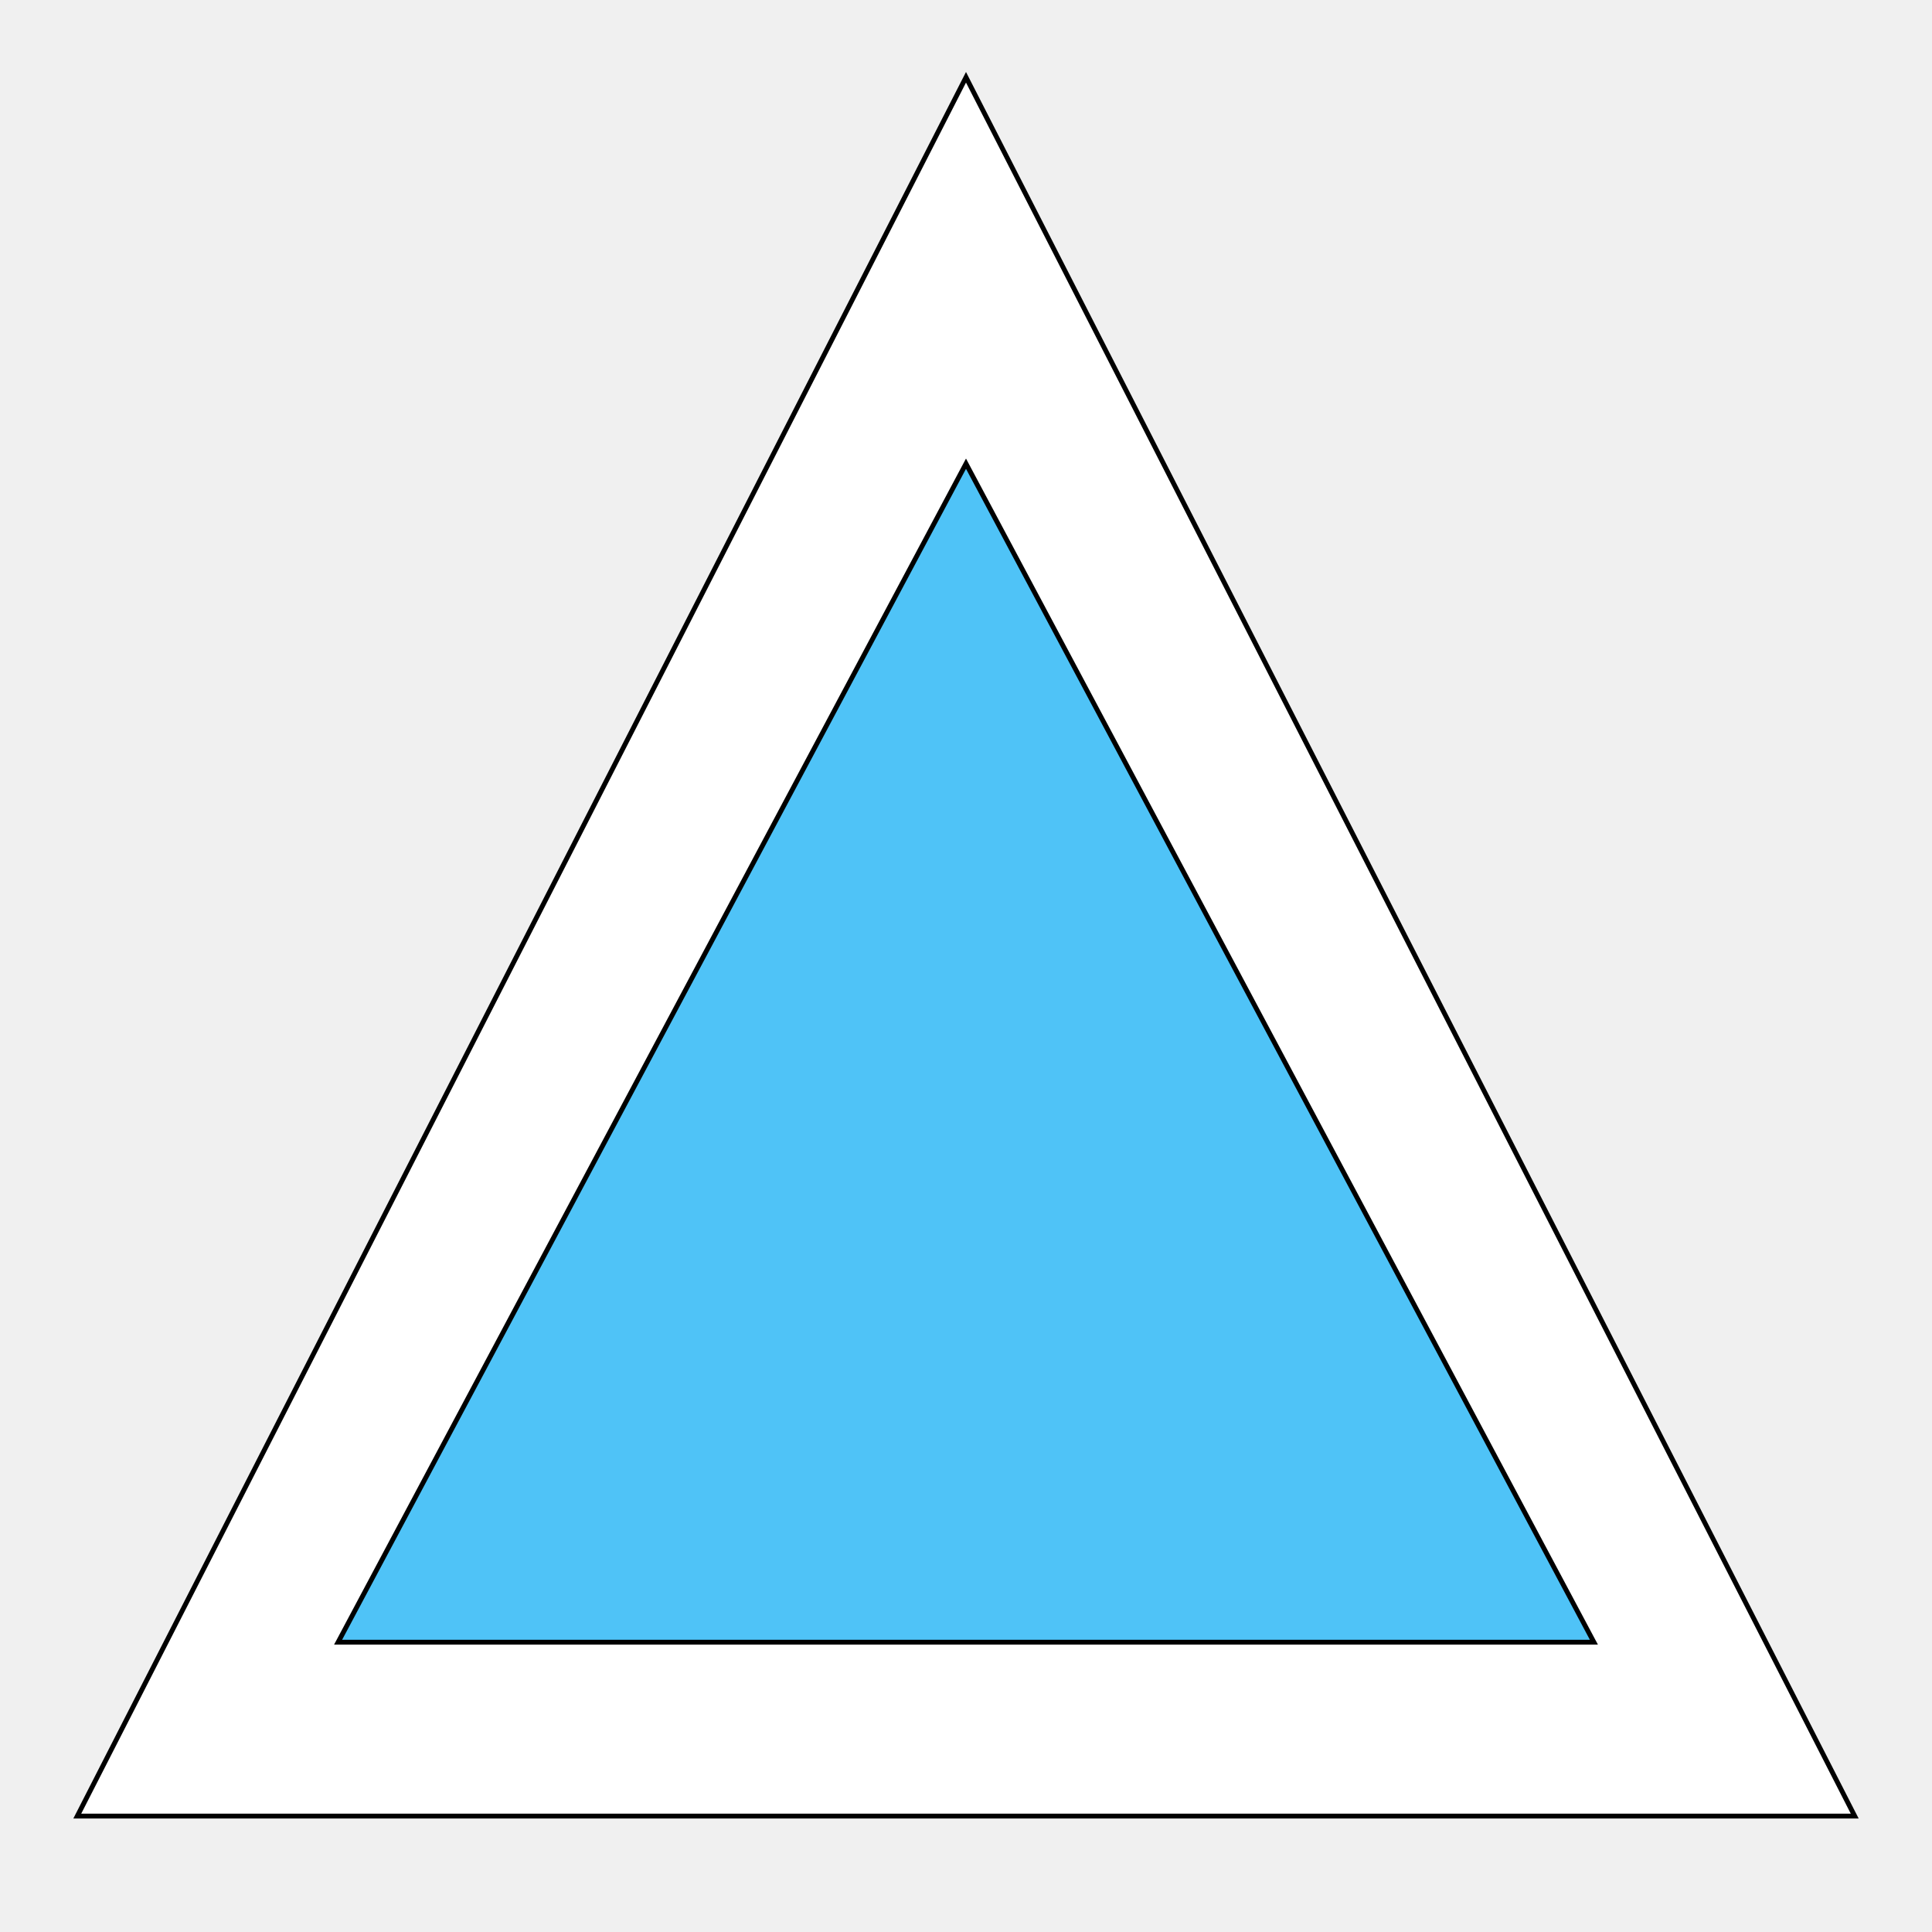
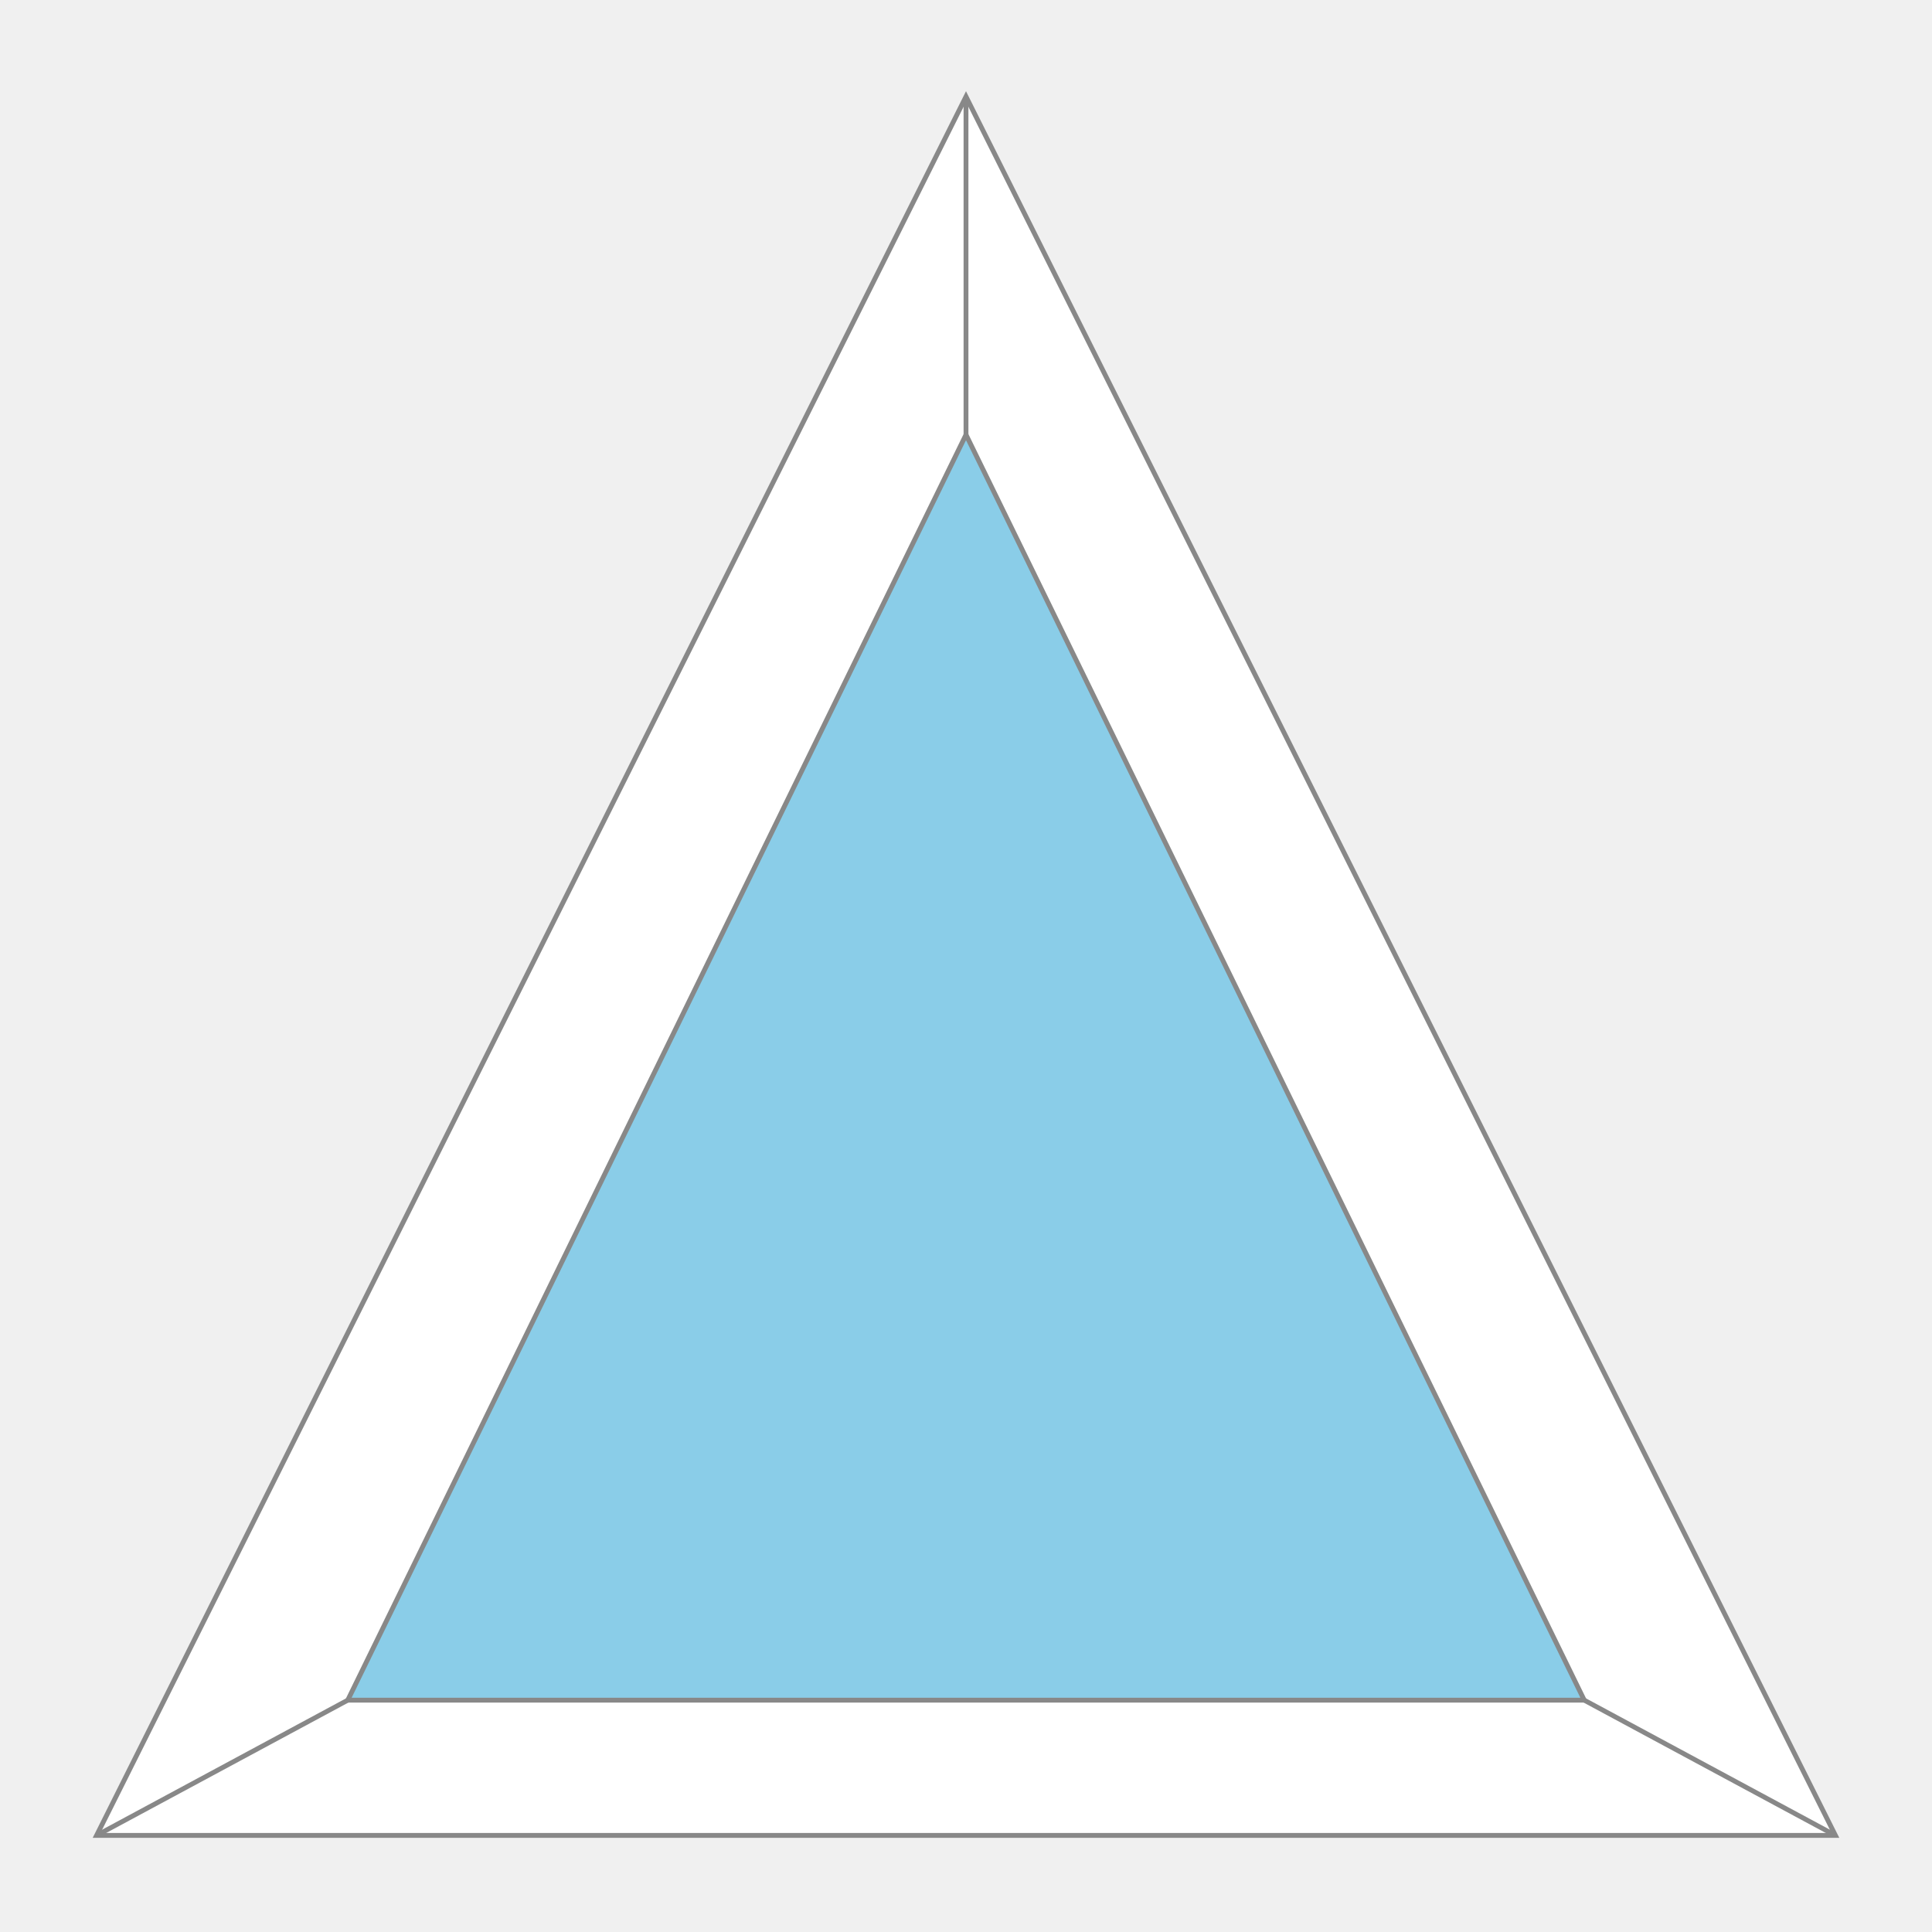
- <svg xmlns="http://www.w3.org/2000/svg" viewBox="0 0 200 200" width="90" height="90" aria-label="Preview triangle">
-   <polygon points="100,8 192,188 8,188" fill="white" stroke="black" stroke-width="0.5" />
-   <polygon points="100,48 165,170 35,170" fill="#4FC3F7" stroke="black" stroke-width="0.5" />
+ <svg xmlns="http://www.w3.org/2000/svg" viewBox="0 0 200 200" width="60" height="60" aria-label="Preview triangle">
+   <polygon points="100,10 190,190 10,190" fill="white" stroke="#888" stroke-width="0.5" />
+   <polygon points="100,45 164,176 36,176" fill="#8acde8" stroke="#888" stroke-width="0.5" />
+   <path d="M100 10 L100 45 M190 190 L164 176 M10 190 L36 176" fill="none" stroke="#888" stroke-width="0.5" />
</svg>
